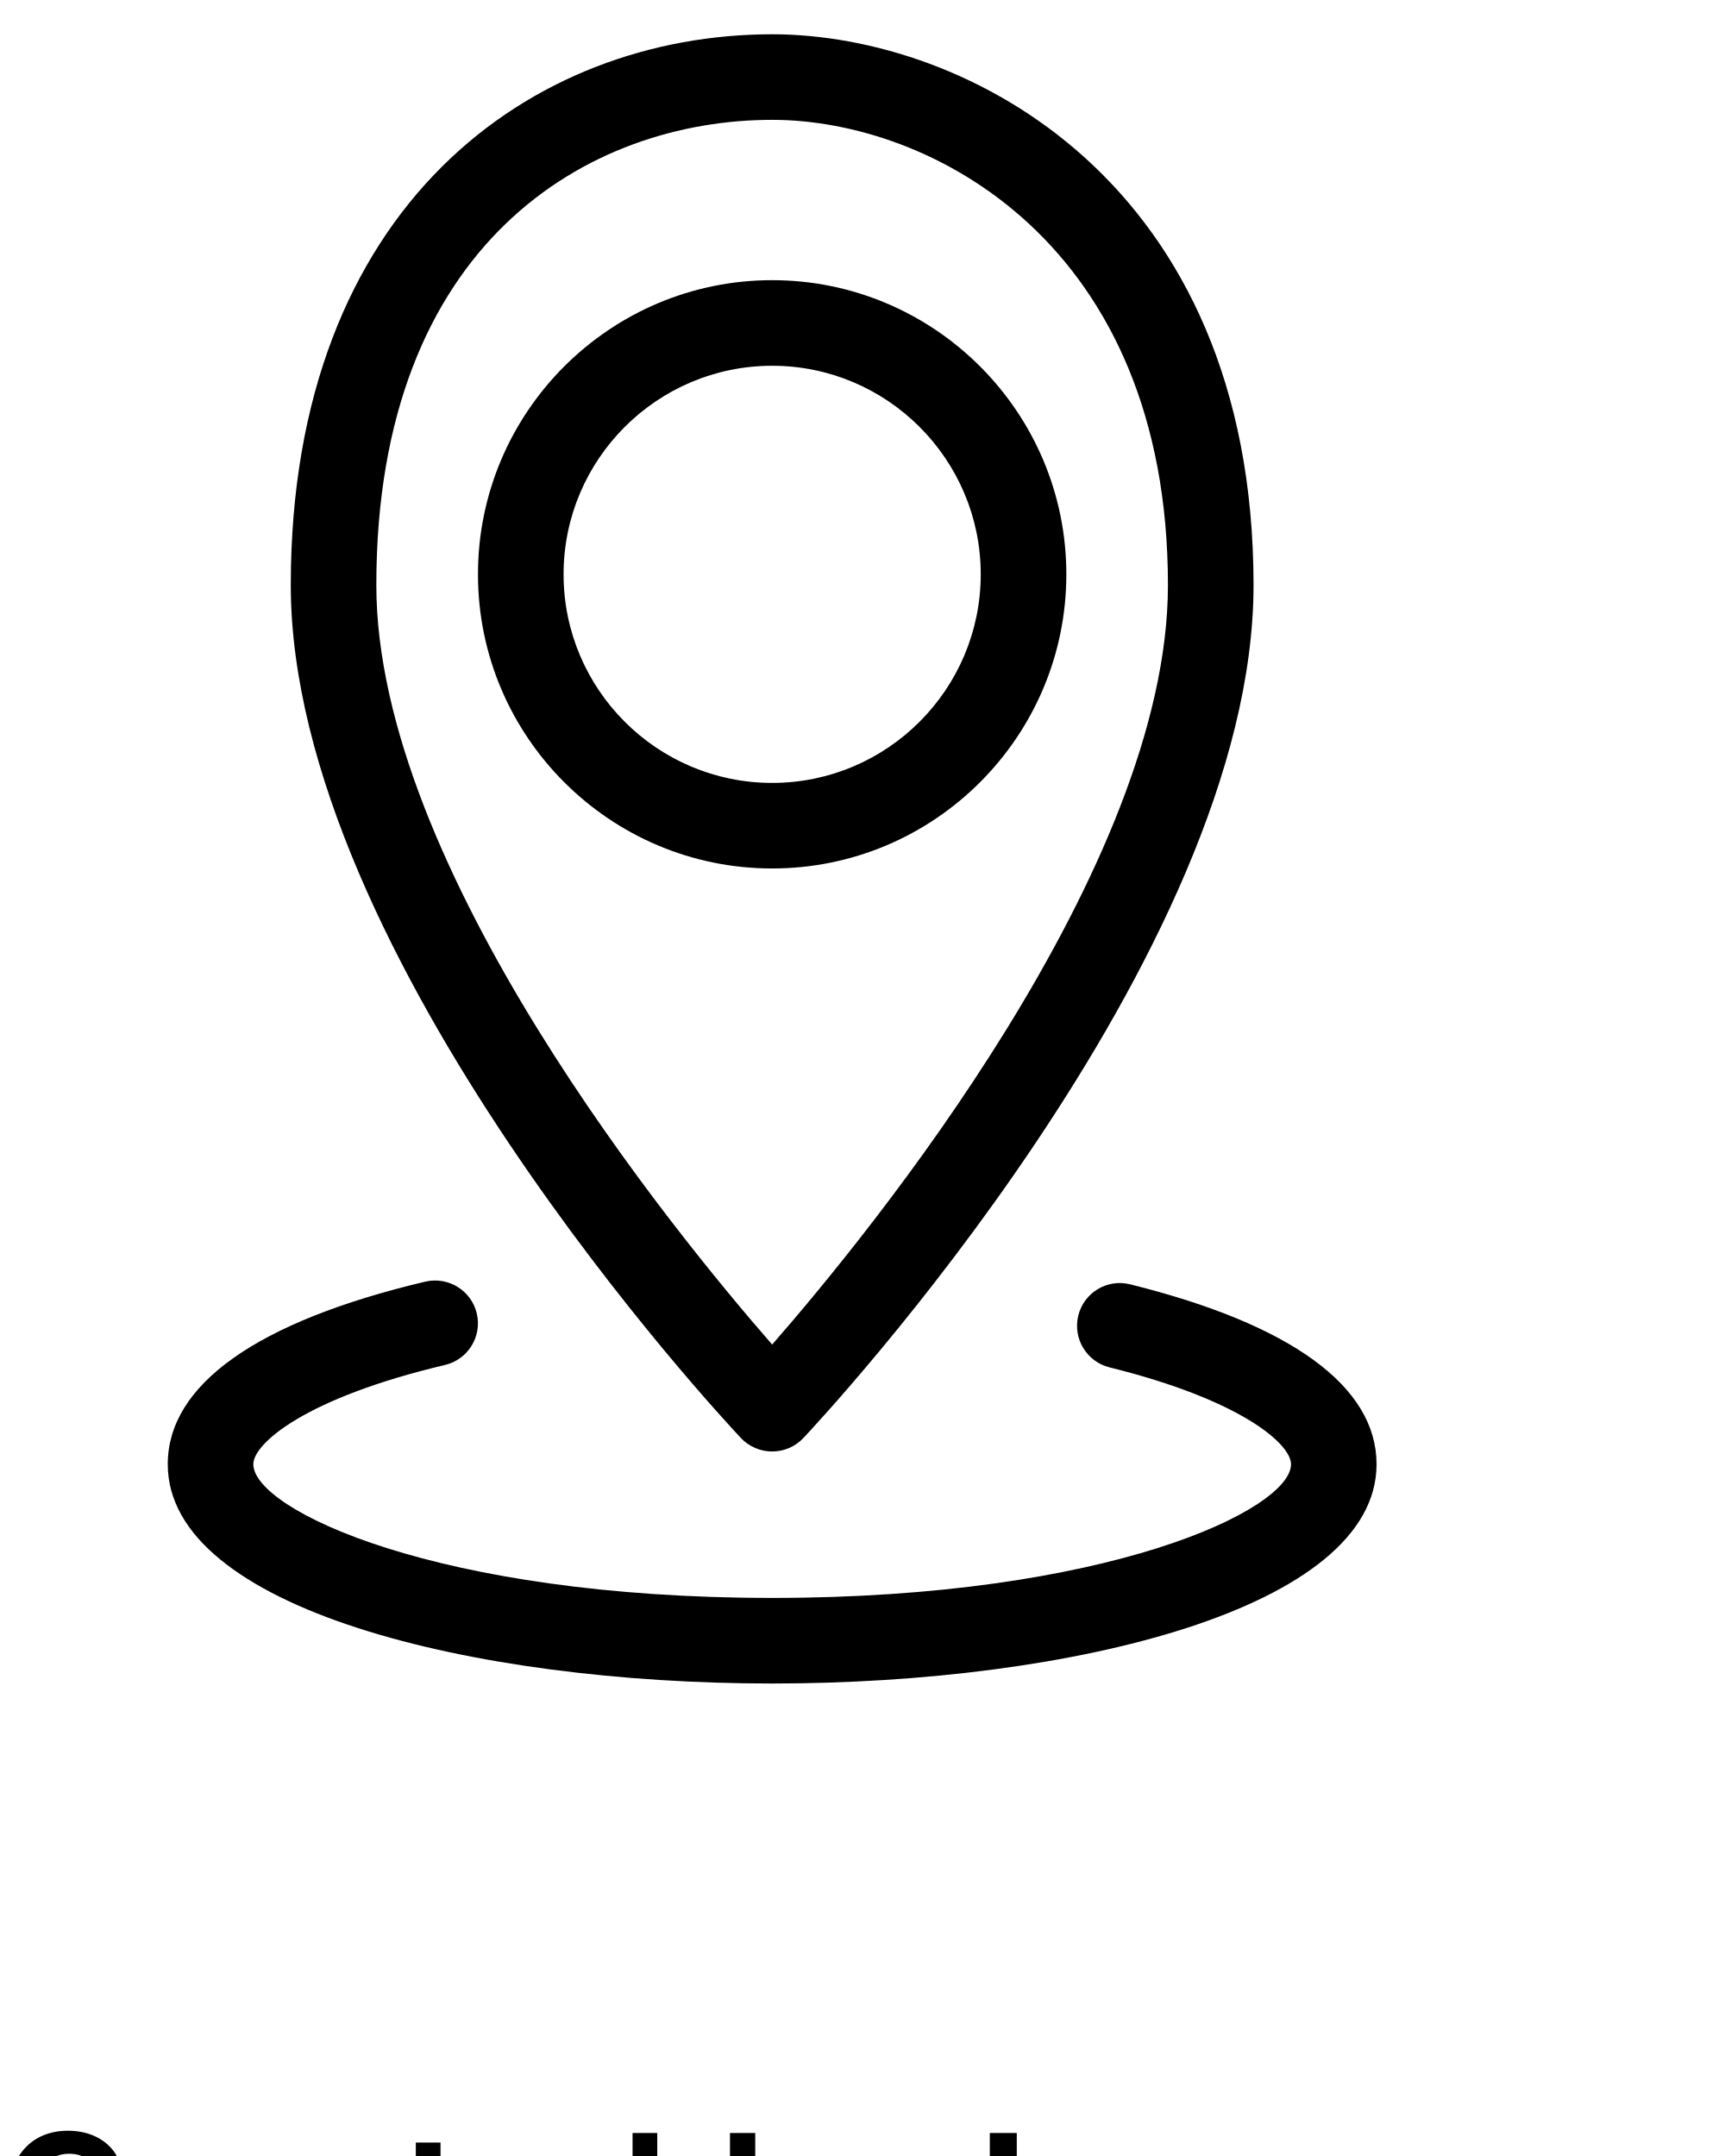
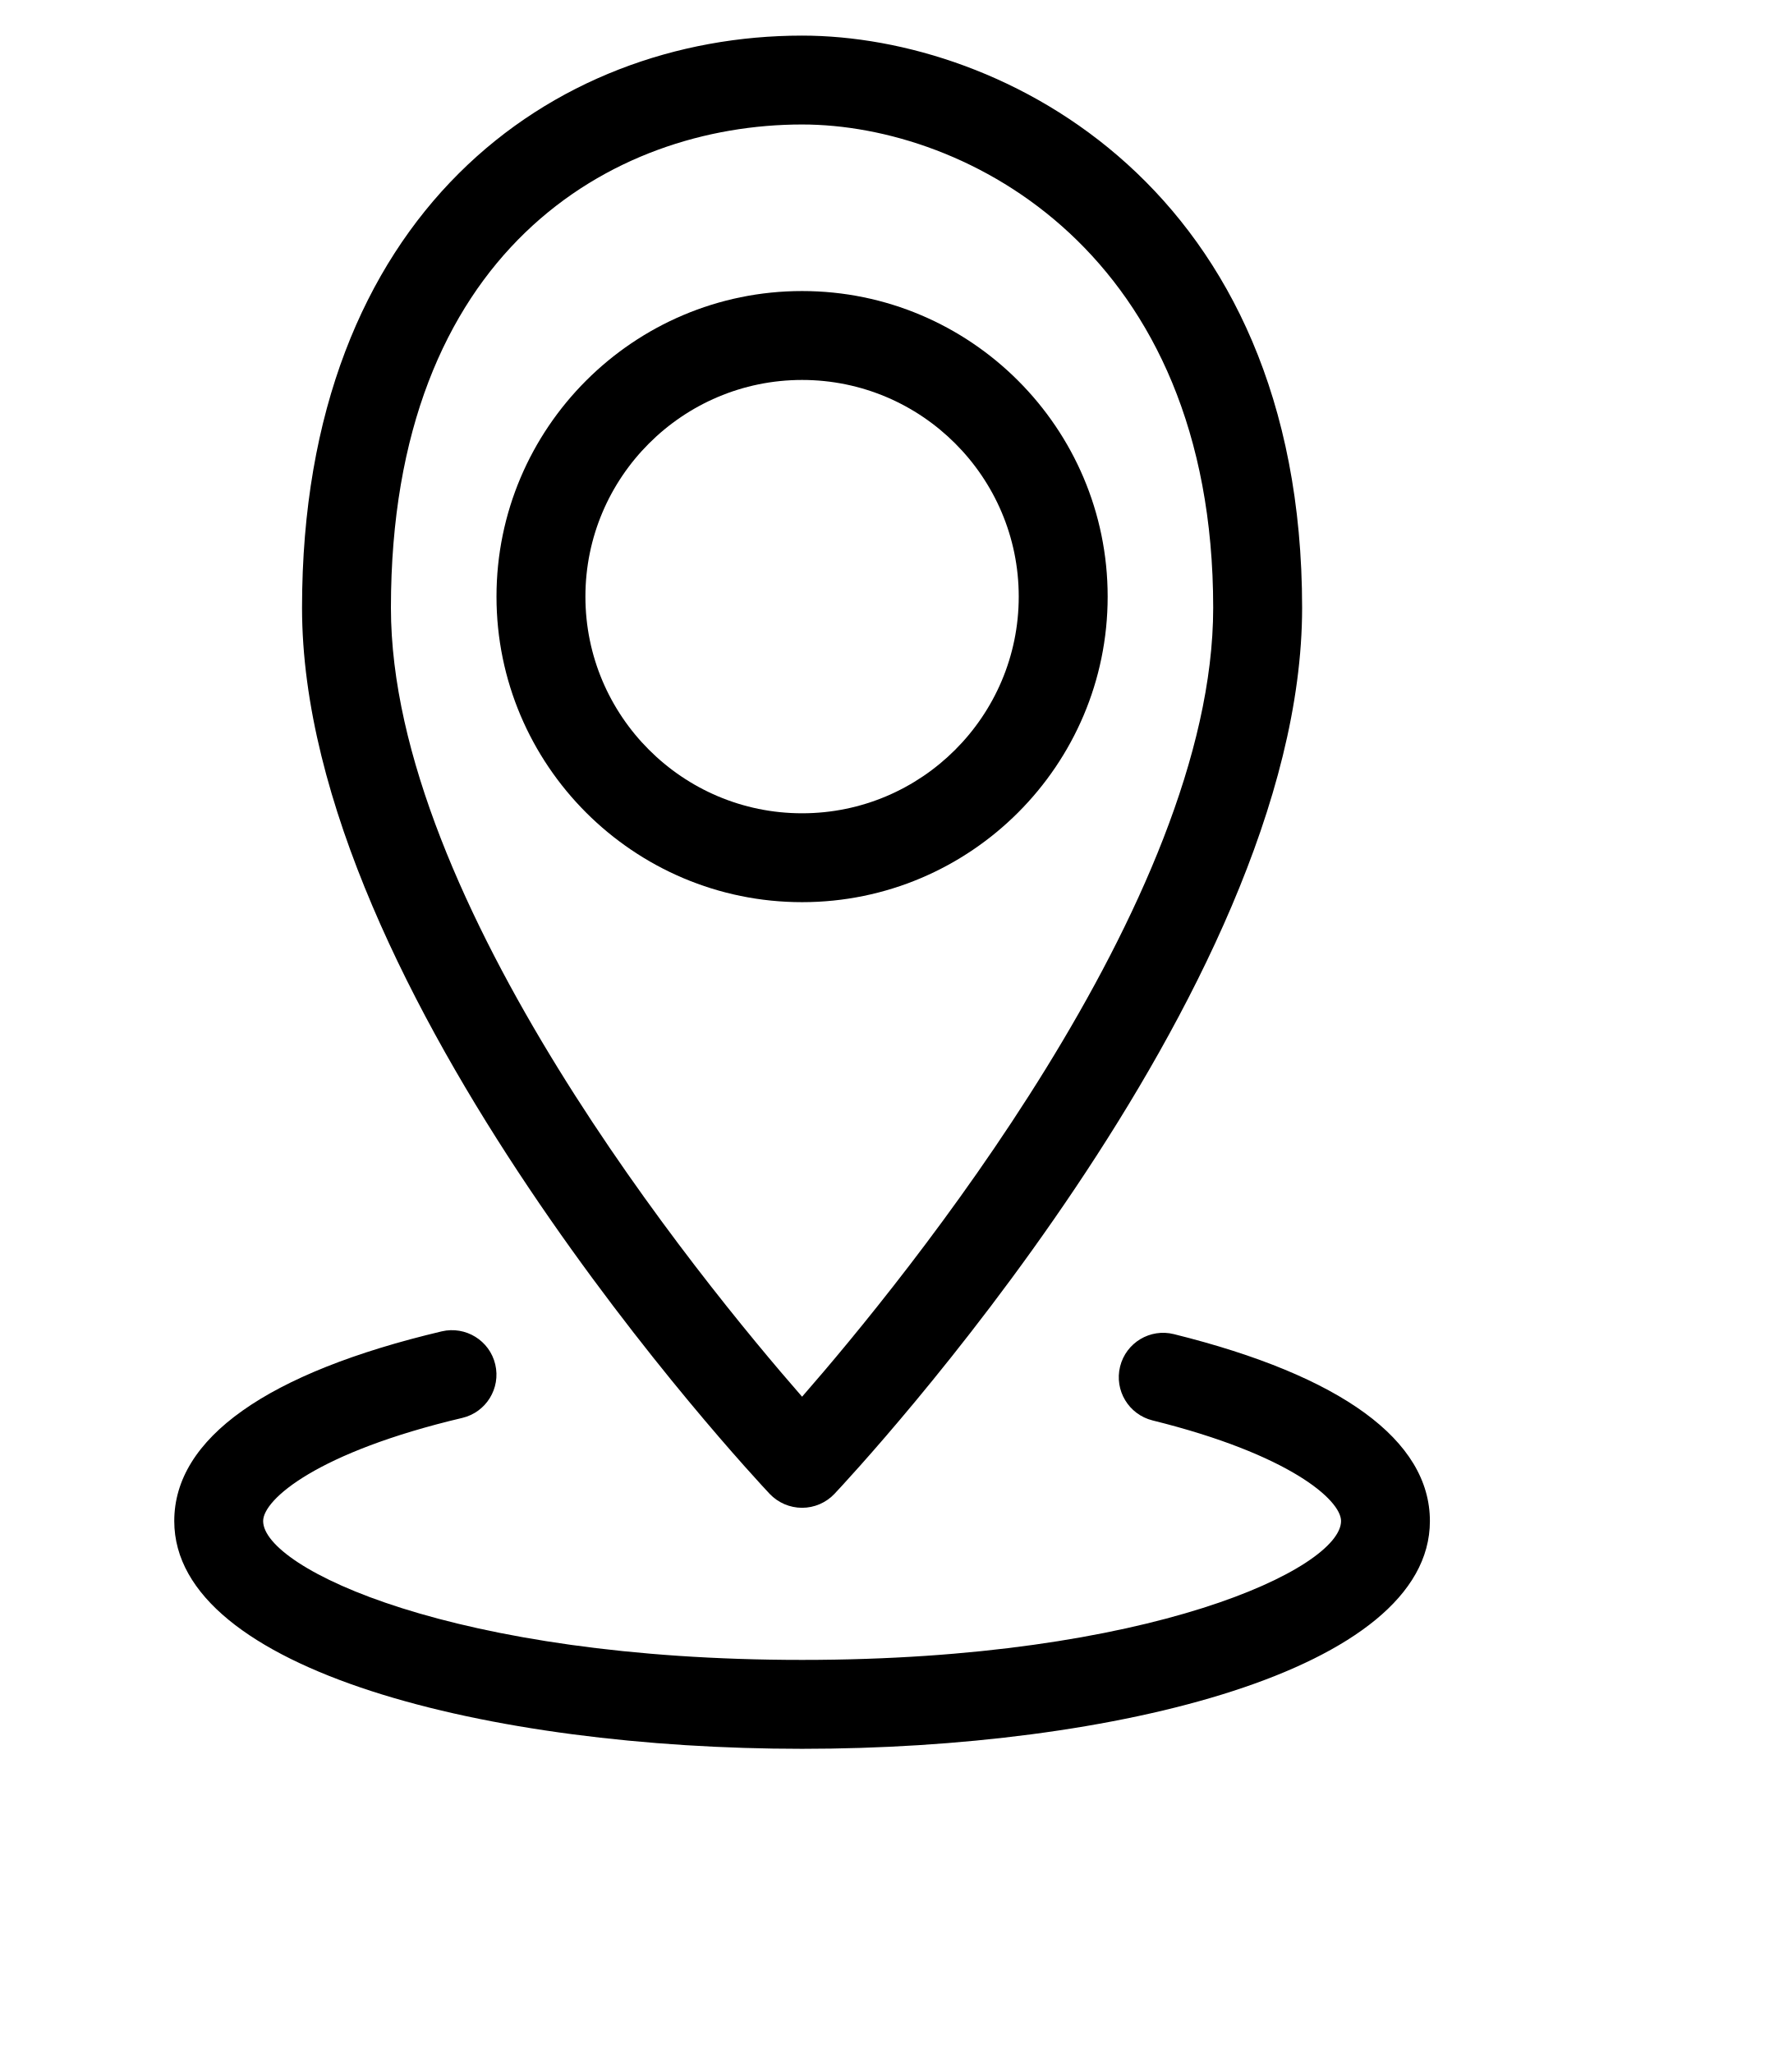
- <svg xmlns="http://www.w3.org/2000/svg" version="1.1" x="0px" y="0px" viewBox="0 0 48 60" enable-background="new 0 0 48 48" xml:space="preserve">
+ <svg xmlns="http://www.w3.org/2000/svg" version="1.1" x="0px" y="0px" viewBox="0 0 48 55" enable-background="new 0 0 48 48" xml:space="preserve">
  <path d="M21.486,40.394c0.328,0,0.642-0.136,0.866-0.372c0.512-0.545,12.529-13.412,12.529-23.738  c0-11.247-8.011-15.33-13.395-15.33c-6.667,0-13.395,4.74-13.395,15.33c0,10.326,12.017,23.193,12.528,23.738  C20.844,40.258,21.158,40.394,21.486,40.394z M21.486,3.335c4.426,0,11.013,3.448,11.013,12.948c0,7.869-8.276,18-11.013,21.135  c-2.737-3.135-11.014-13.267-11.014-21.135C10.472,6.727,16.405,3.335,21.486,3.335z" />
  <path d="M29.672,15.983c0-4.514-3.672-8.186-8.186-8.186c-4.514,0-8.186,3.672-8.186,8.186c0,4.514,3.672,8.186,8.186,8.186  C26,24.169,29.672,20.497,29.672,15.983z M15.682,15.983c0-3.2,2.604-5.804,5.804-5.804c3.201,0,5.804,2.604,5.804,5.804  c0,3.201-2.603,5.805-5.804,5.805C18.286,21.788,15.682,19.184,15.682,15.983z" />
  <path d="M4.668,40.749c0,4.007,8.46,6.102,16.818,6.102s16.818-2.095,16.818-6.102c0-2.163-2.371-3.893-6.856-5.007  c-0.638-0.16-1.284,0.228-1.443,0.867c-0.158,0.64,0.23,1.284,0.869,1.444c3.679,0.911,5.05,2.137,5.05,2.695  c0,1.263-5.096,3.721-14.437,3.721S7.049,42.012,7.049,40.749c0-0.579,1.449-1.845,5.334-2.763c0.64-0.151,1.035-0.793,0.884-1.433  c-0.151-0.642-0.795-1.035-1.433-0.886C7.146,36.777,4.668,38.535,4.668,40.749z" />
  <text x="0" y="63" fill="#000000" font-size="5px" font-weight="bold" font-family="'Helvetica Neue', Helvetica, Arial-Unicode, Arial, Sans-serif">Created by Lee</text>
  <text x="0" y="68" fill="#000000" font-size="5px" font-weight="bold" font-family="'Helvetica Neue', Helvetica, Arial-Unicode, Arial, Sans-serif">from the Noun Project</text>
</svg>
